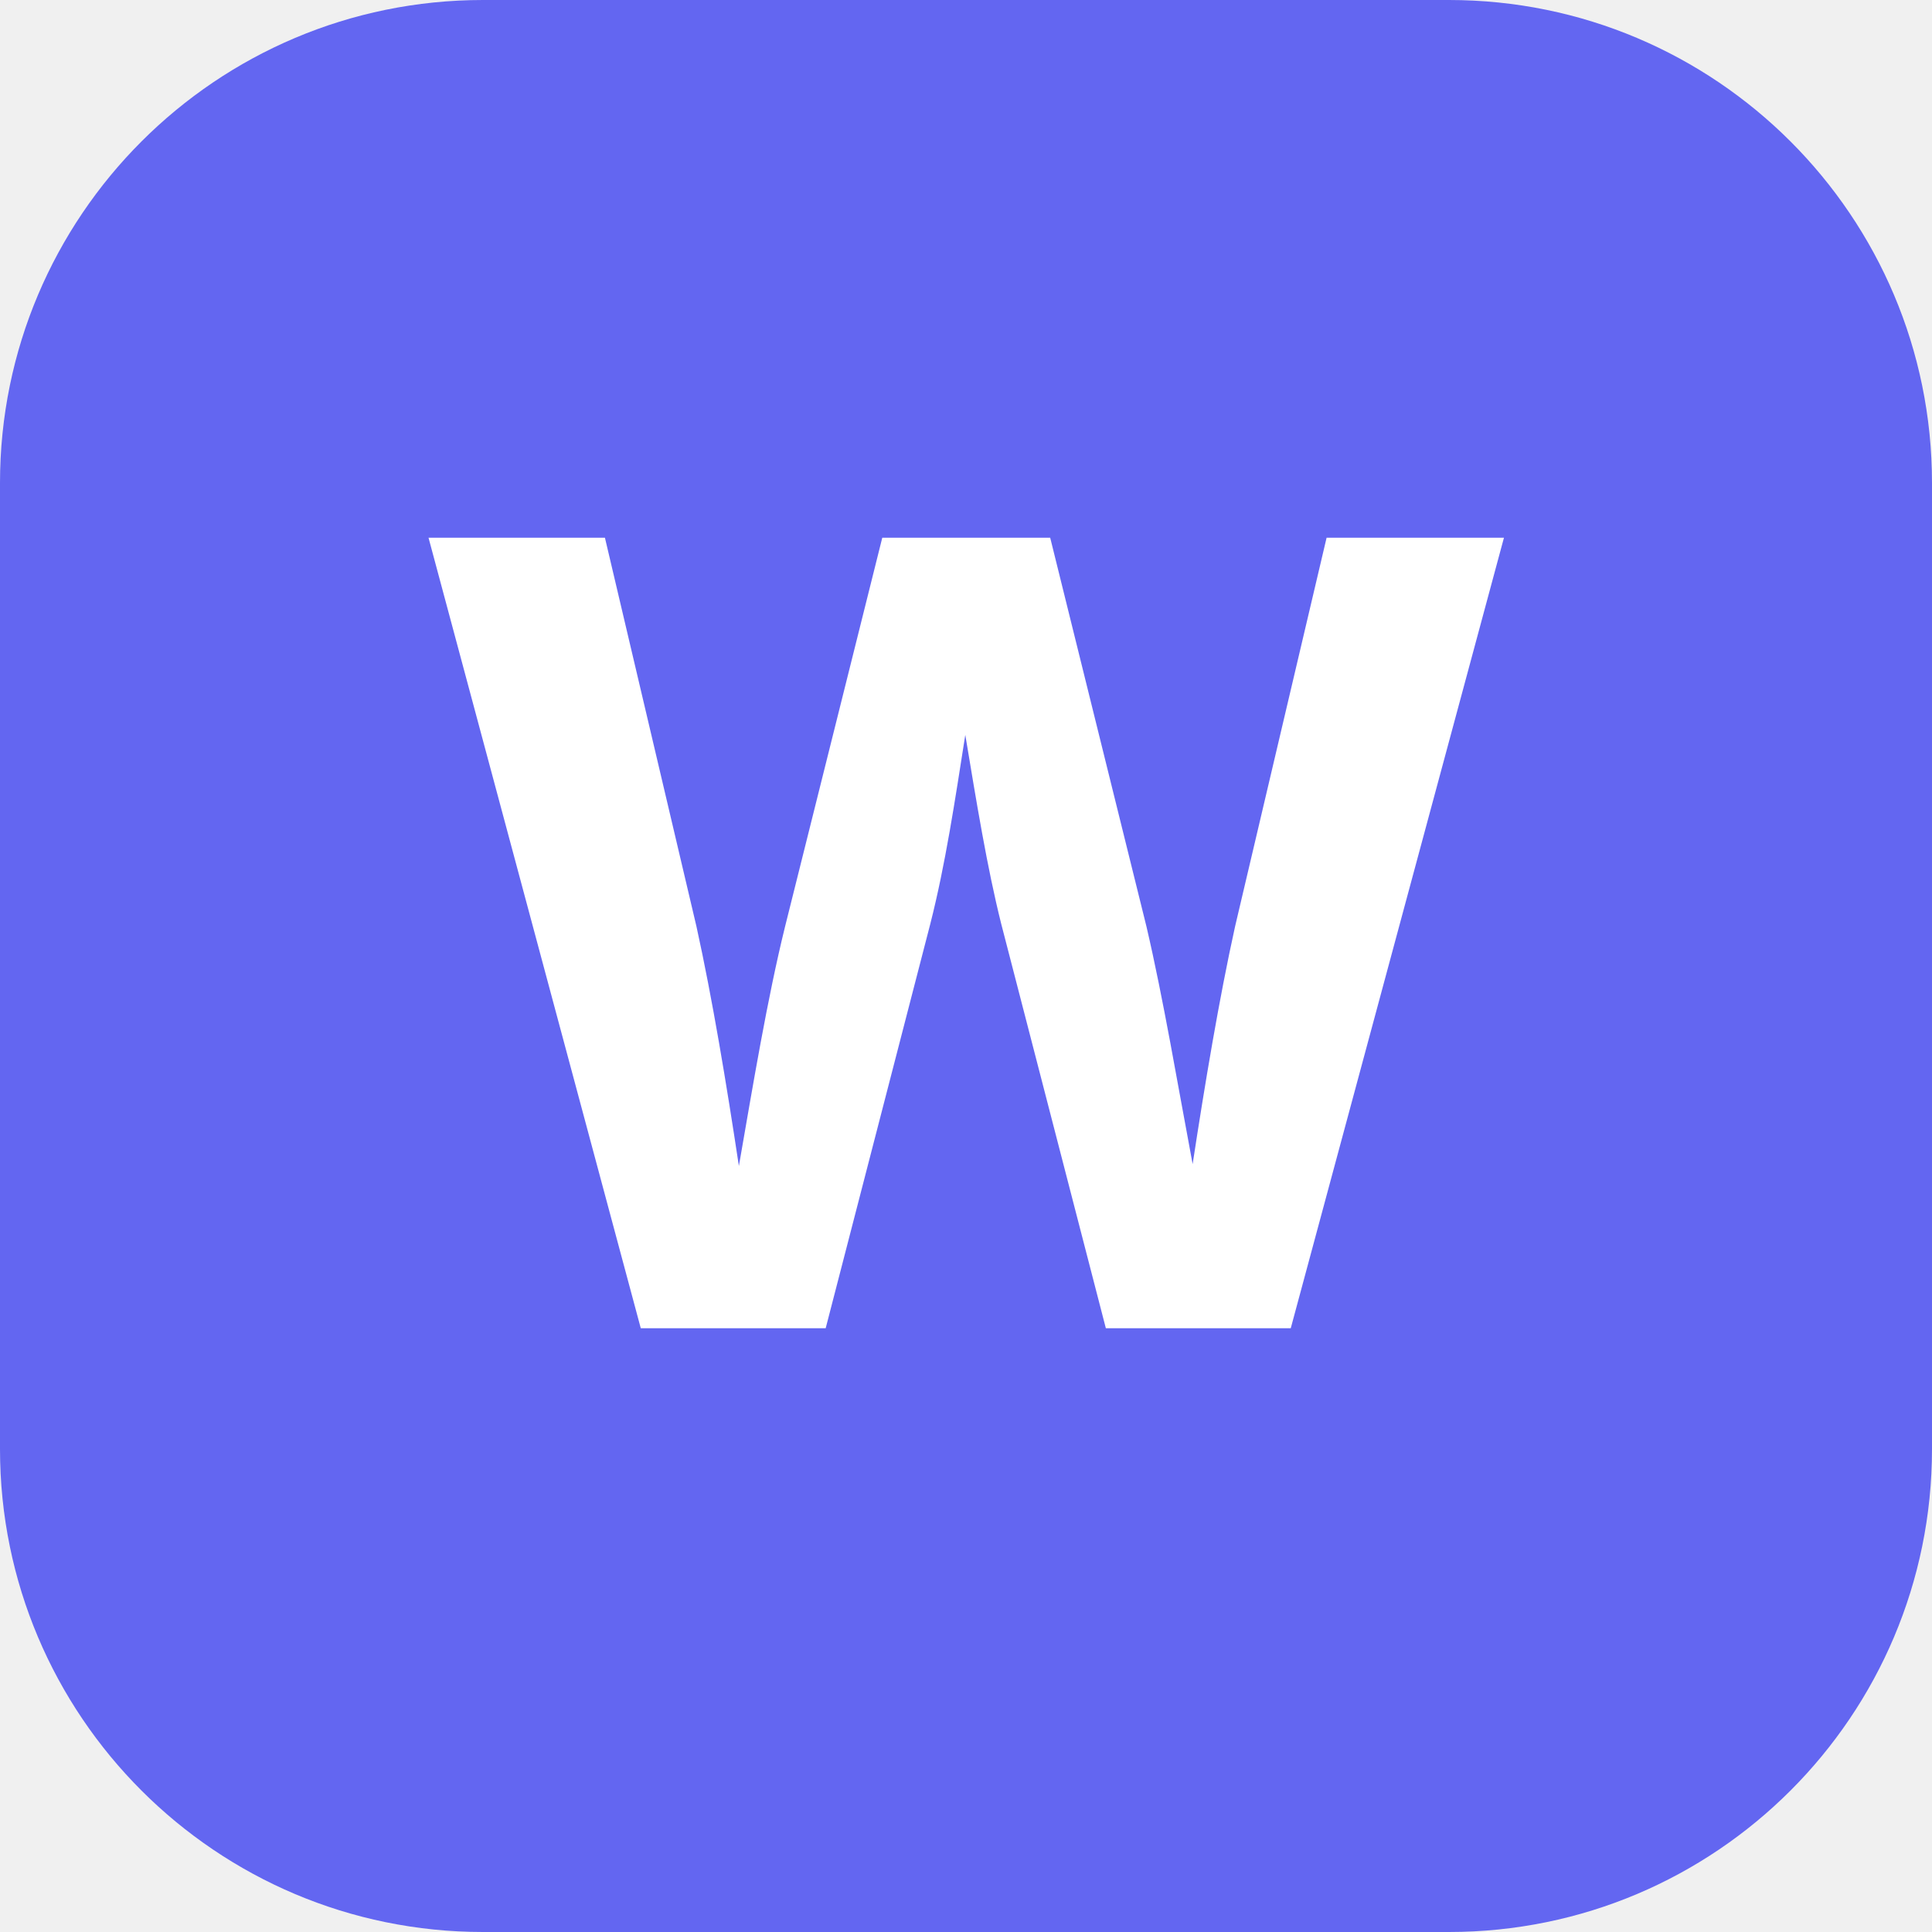
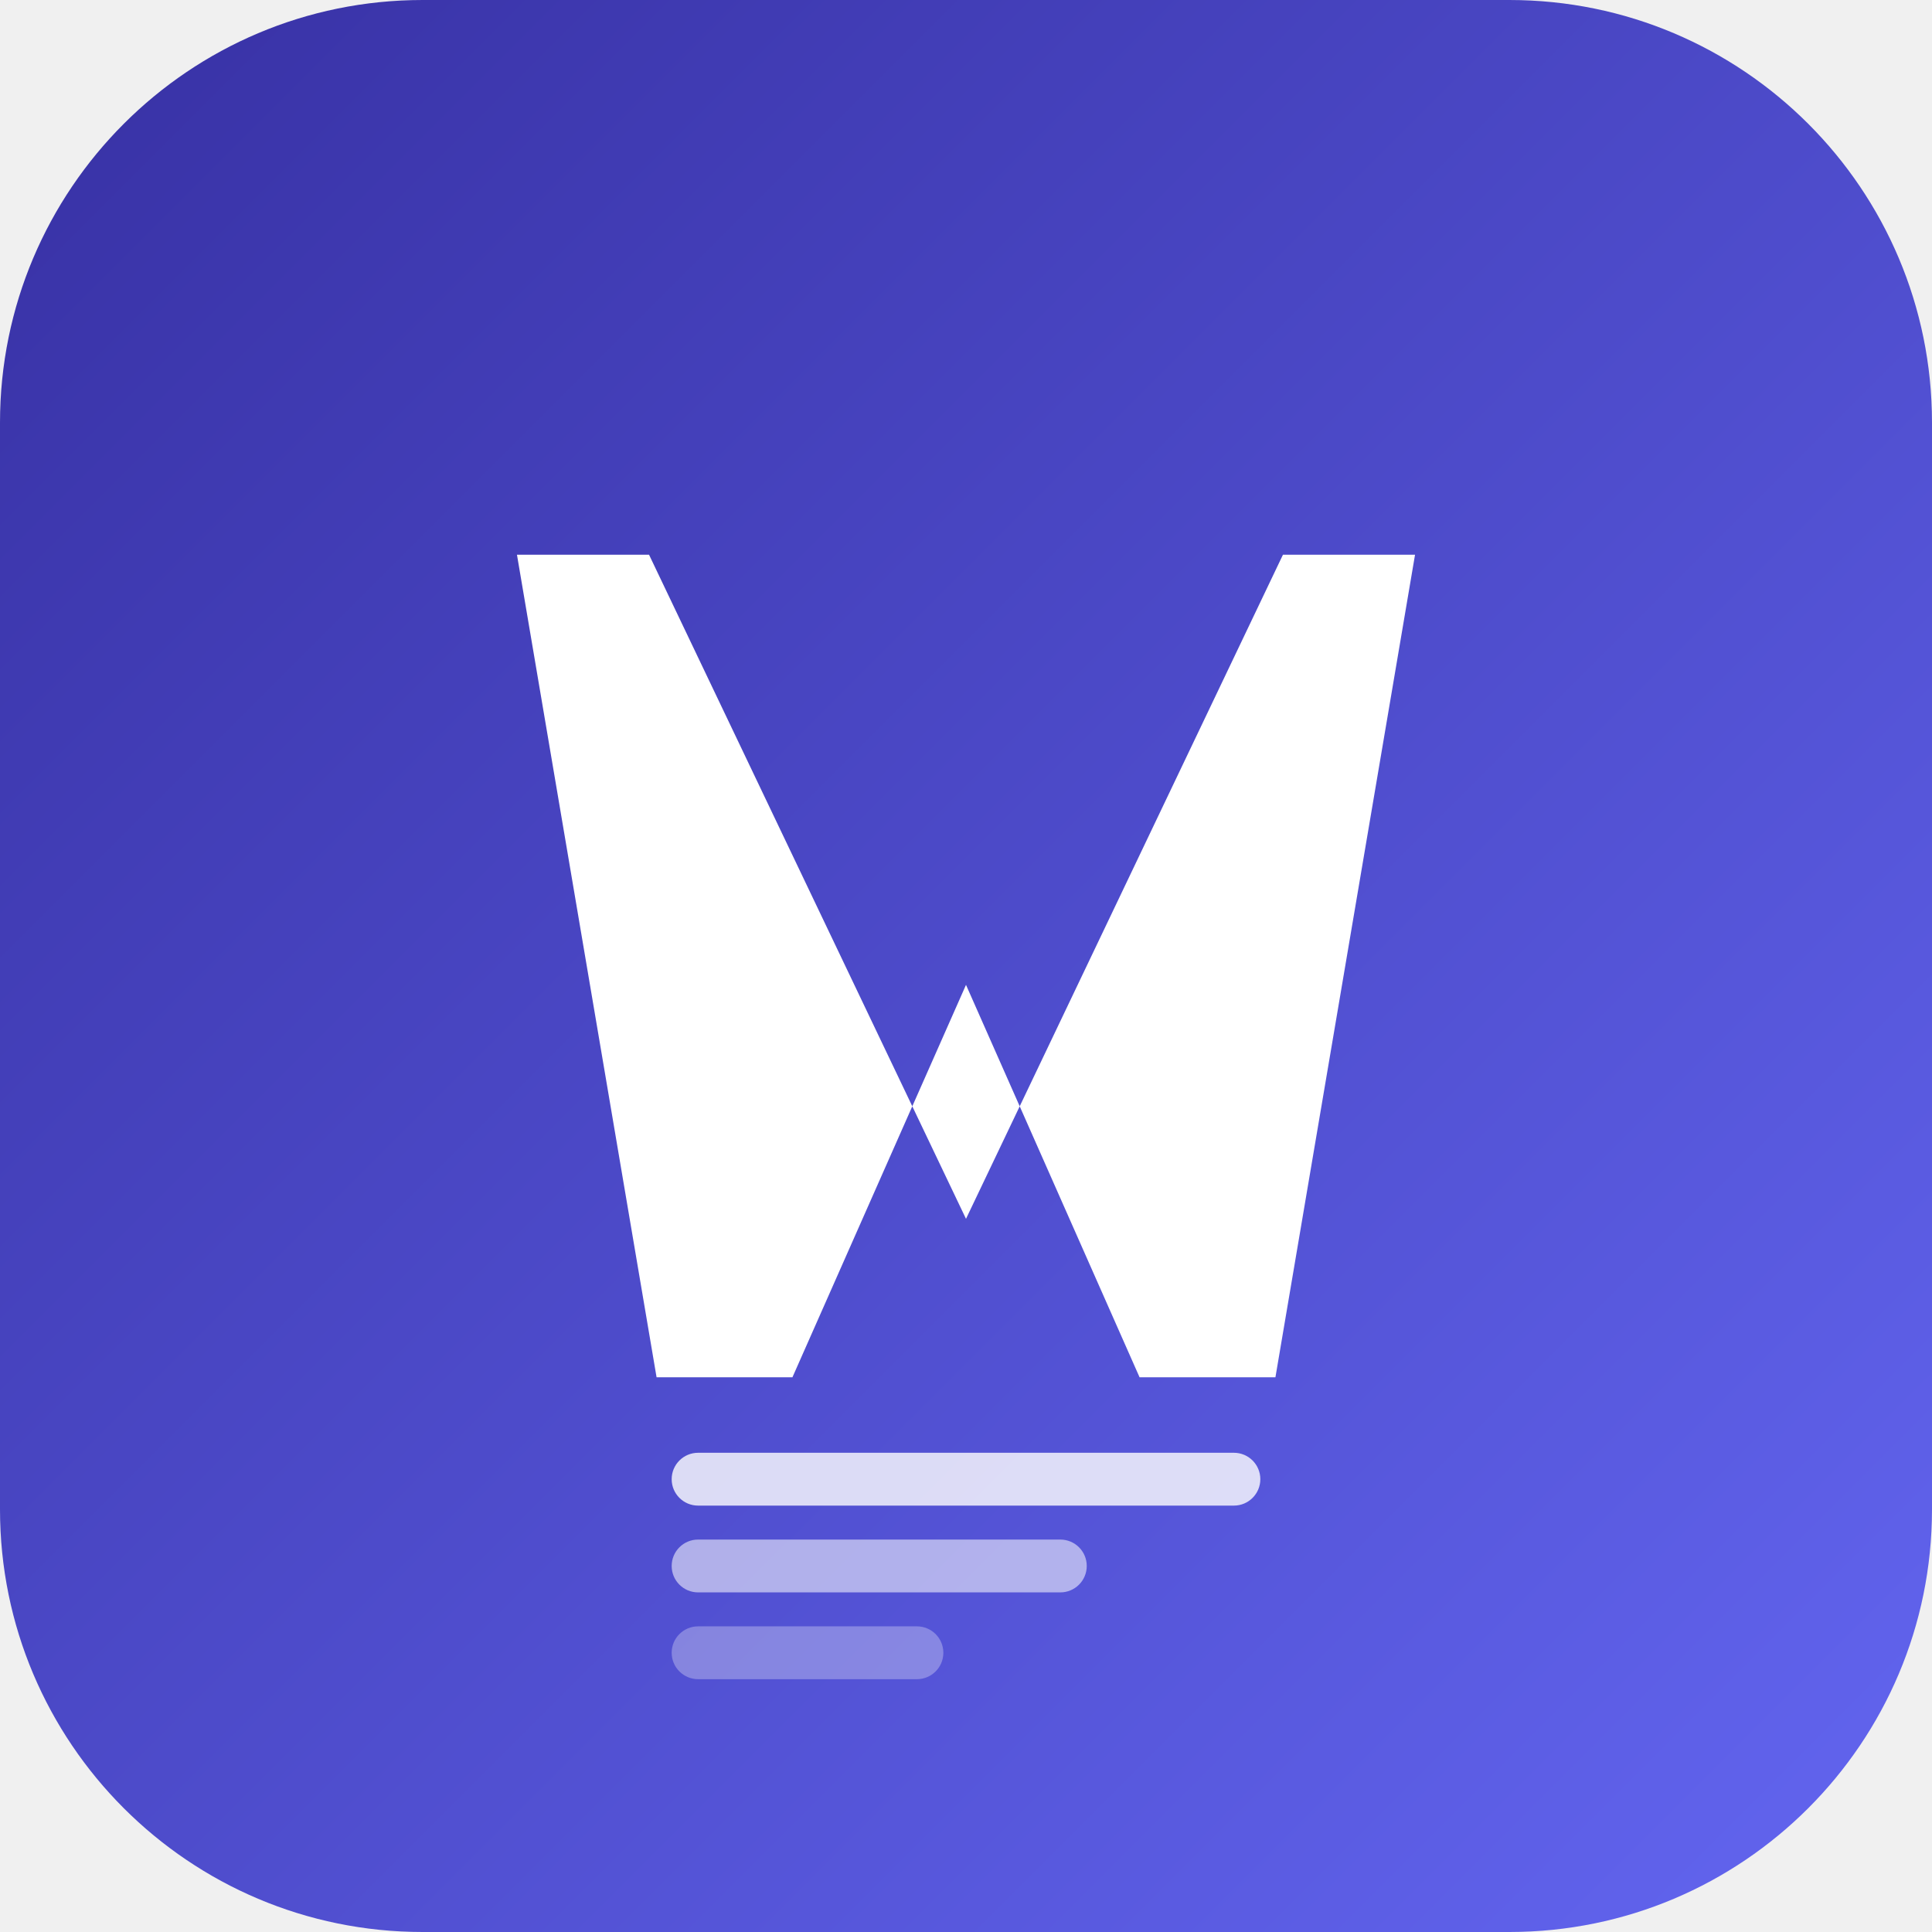
- <svg xmlns="http://www.w3.org/2000/svg" viewBox="0 0 32 32">
-   <rect width="32" height="32" rx="8" fill="#6366F1" />
-   <text x="16" y="22" font-family="Inter,sans-serif" font-size="18" font-weight="700" fill="white" text-anchor="middle">W</text>
+ <svg xmlns="http://www.w3.org/2000/svg" viewBox="0 0 512 512">
+   <defs>
+     <linearGradient id="bg" x1="0%" y1="0%" x2="100%" y2="100%">
+       <stop offset="0%" stop-color="#3730A3" />
+       <stop offset="100%" stop-color="#6366F1" />
+     </linearGradient>
+   </defs>
+   <rect width="512" height="512" rx="112" fill="url(#bg)" />
+   <polygon points="     137,147 172,147 256,323 340,147 375,147     338,365 302,365 256,261 210,365 174,365" fill="white" />
+   <rect x="178" y="385" width="156" height="14" rx="7" fill="white" opacity="0.8" />
+   <rect x="178" y="408" width="110" height="14" rx="7" fill="white" opacity="0.55" />
+   <rect x="178" y="431" width="72" height="14" rx="7" fill="white" opacity="0.30" />
</svg>
